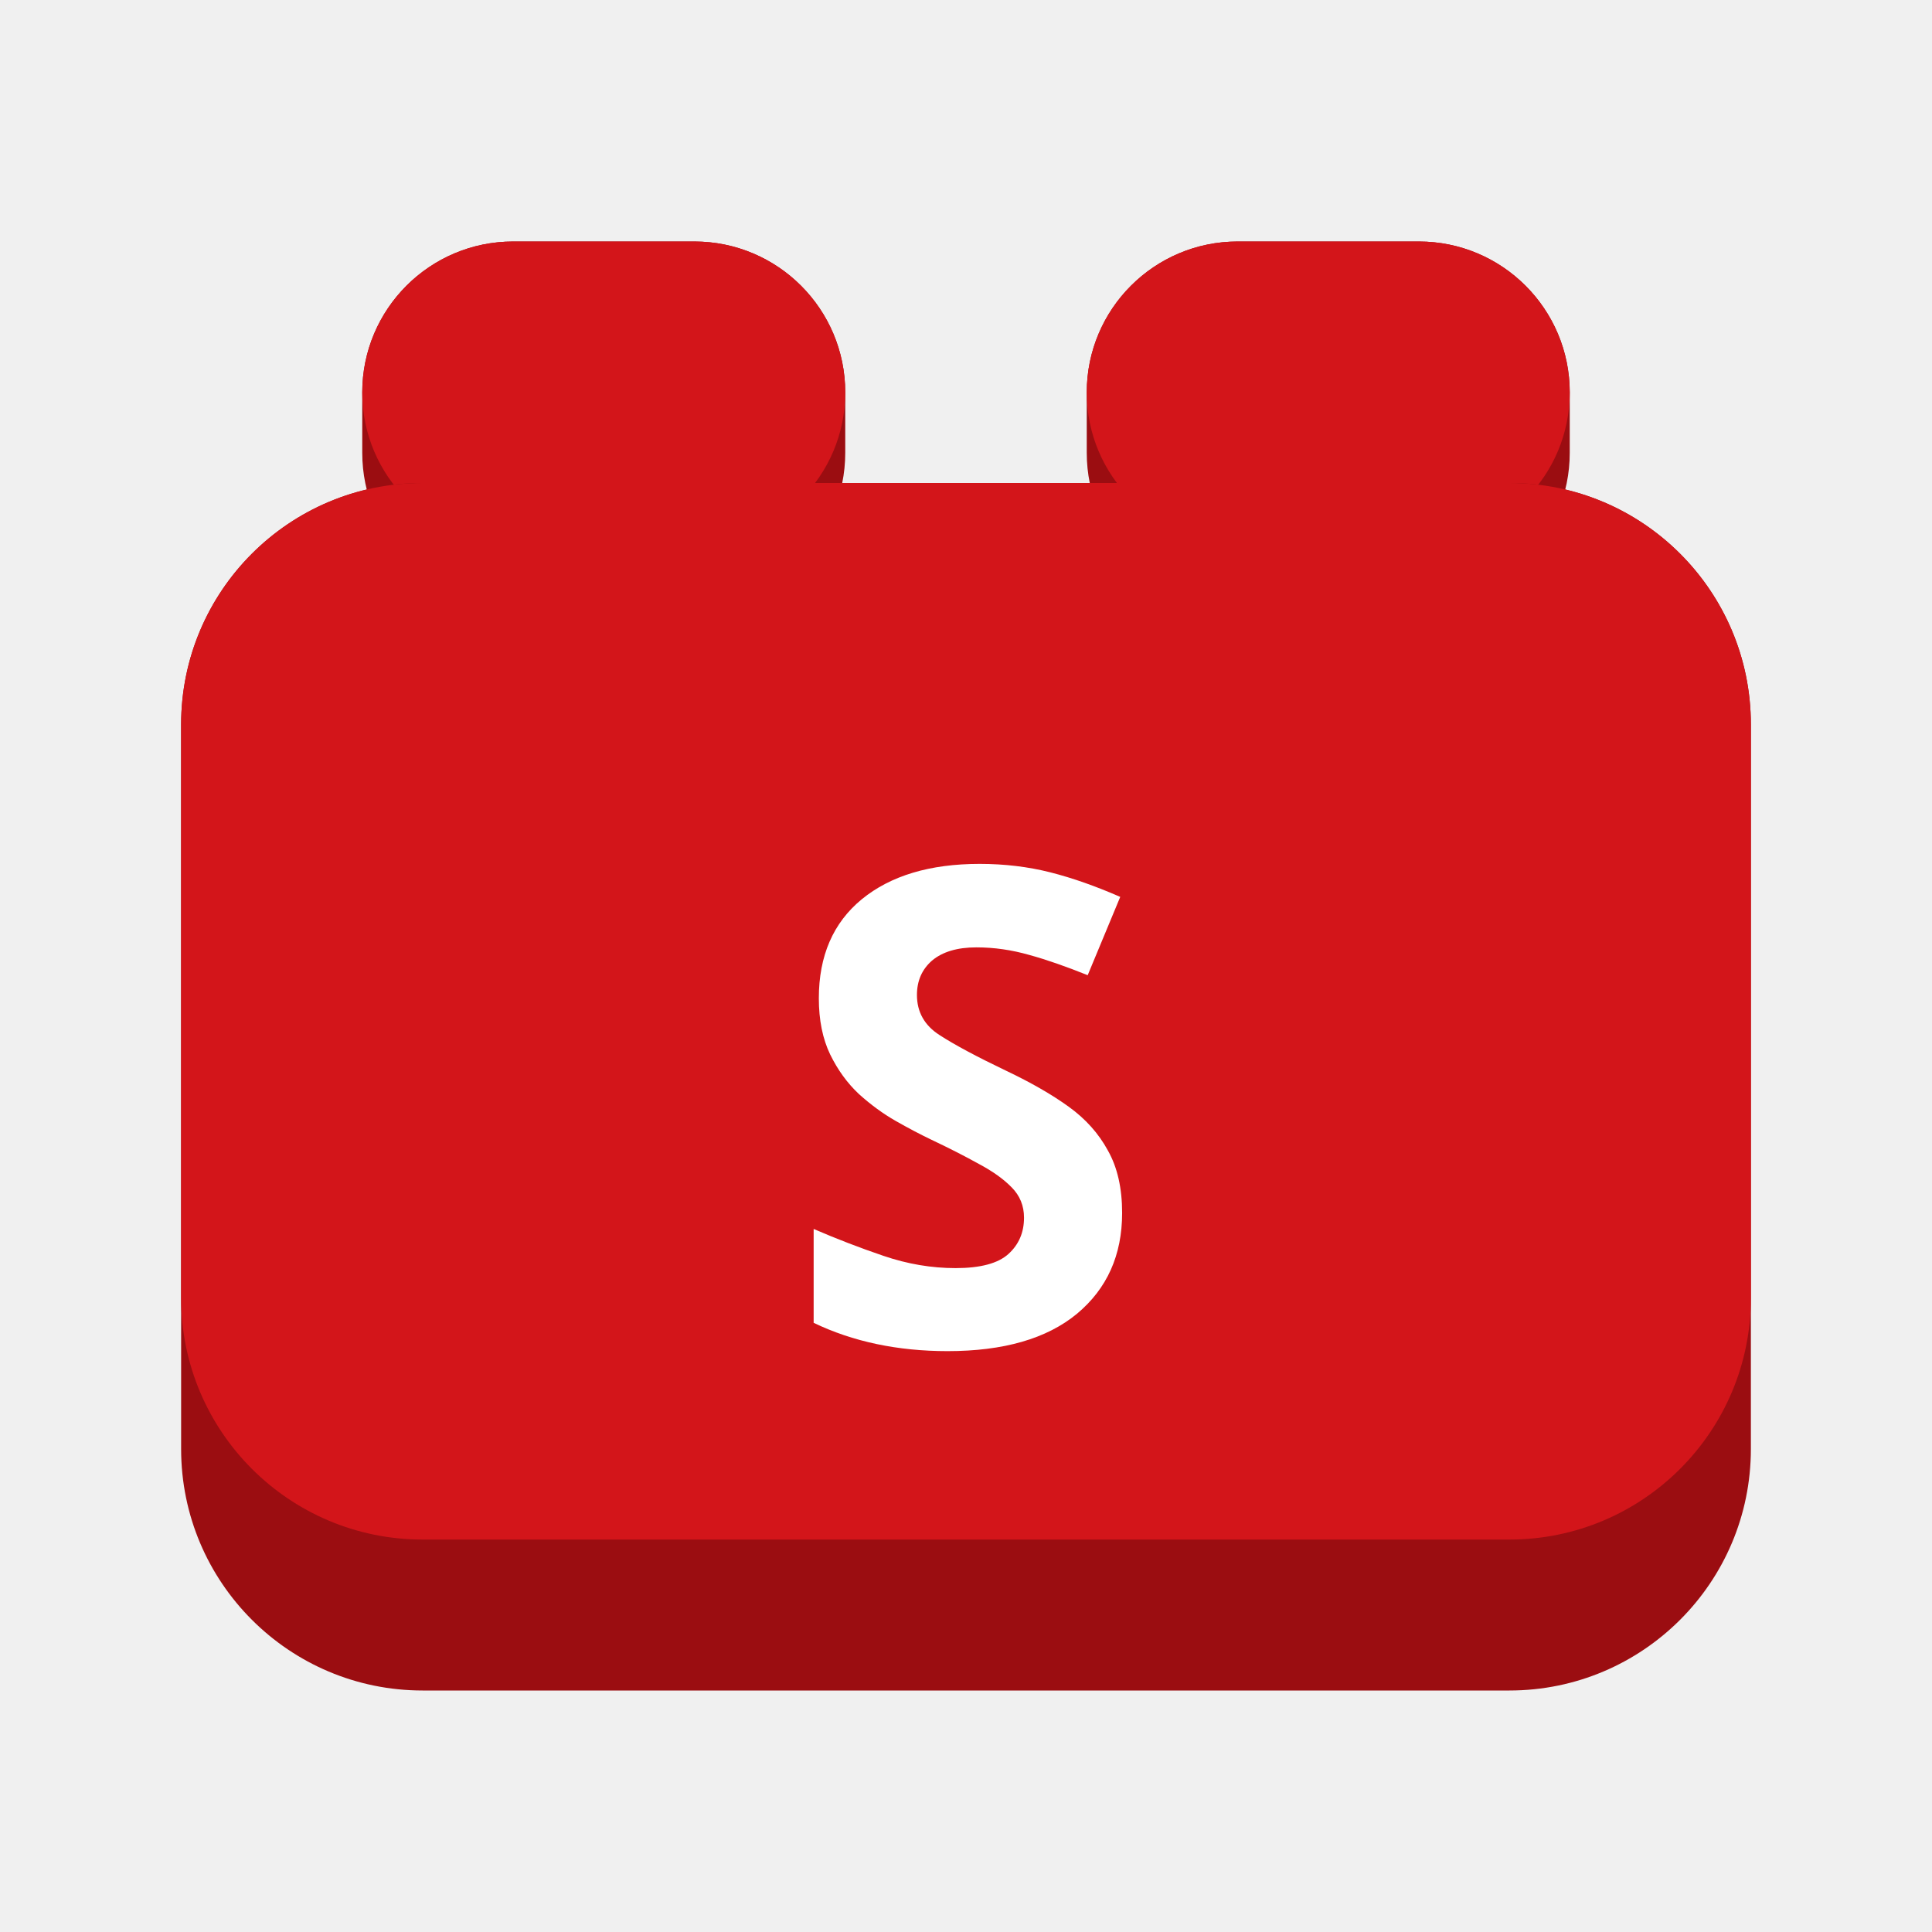
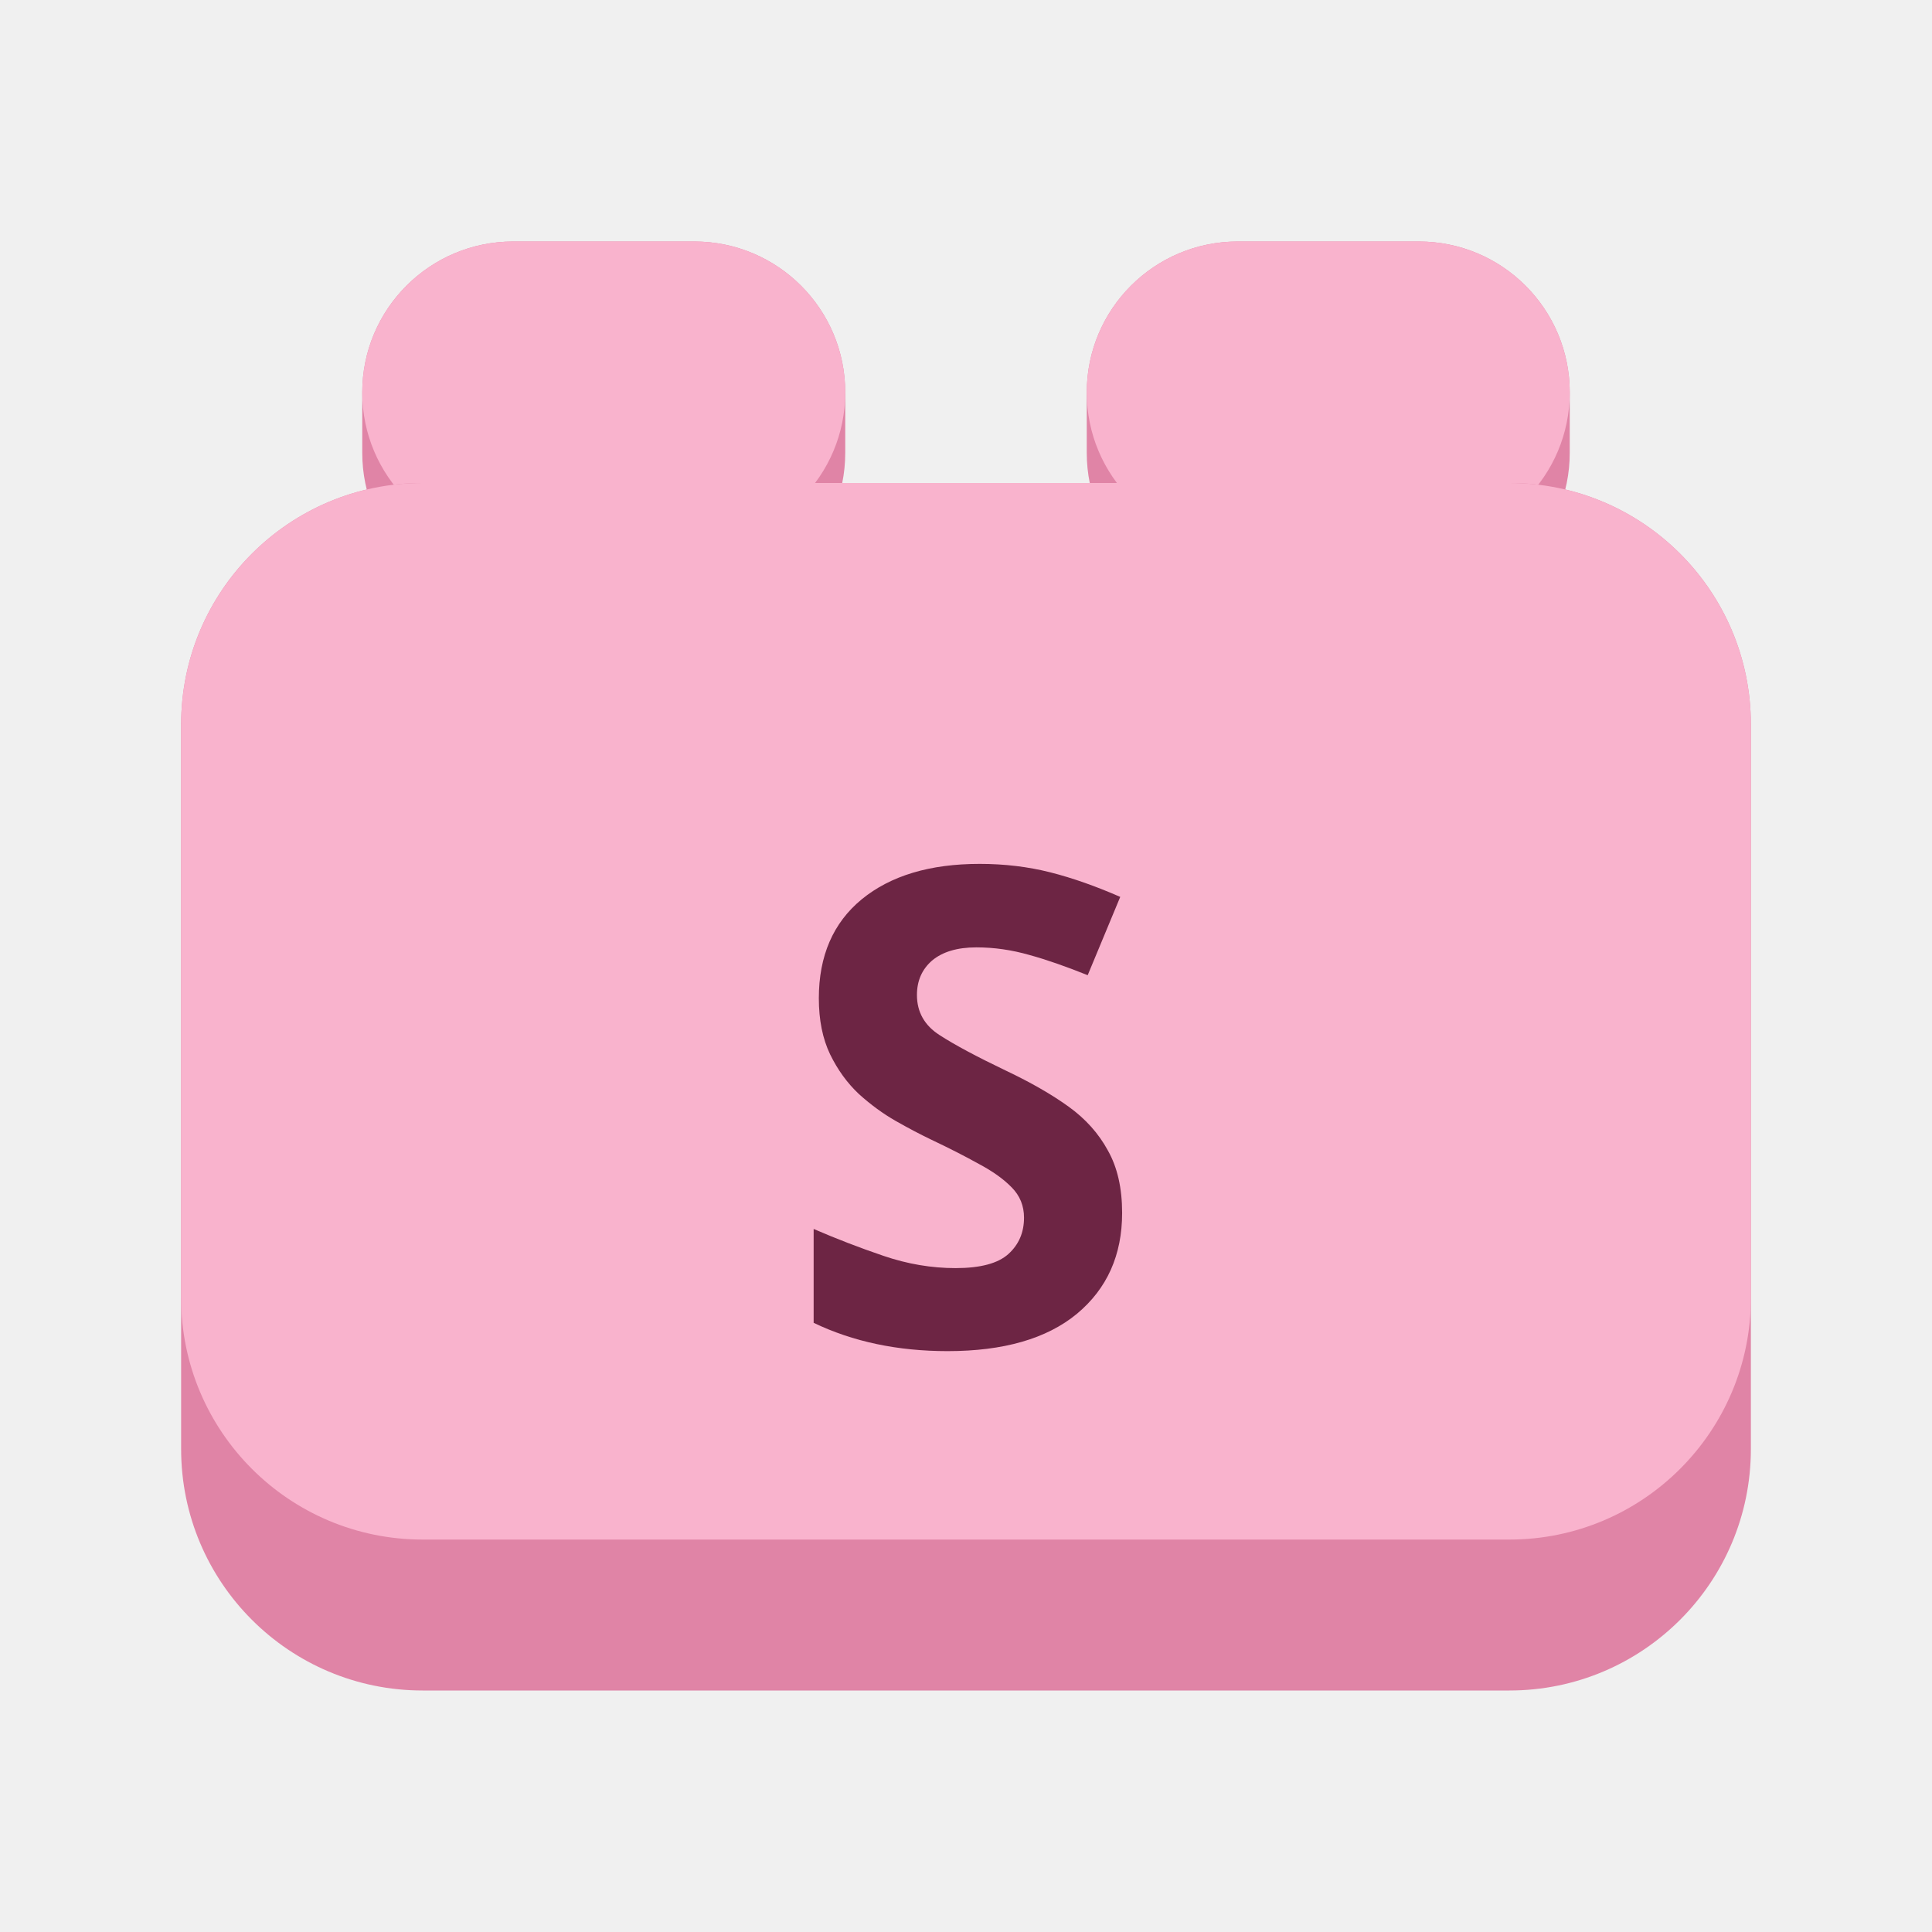
<svg xmlns="http://www.w3.org/2000/svg" viewBox="0 0 64 64">
-   <rect x="12" y="8" width="16" height="12" rx="5" fill="#9b0d11" />
-   <rect x="36" y="8" width="16" height="12" rx="5" fill="#9b0d11" />
-   <rect x="12" y="8" width="16" height="10" rx="5" fill="#d3151a" />
-   <rect x="36" y="8" width="16" height="10" rx="5" fill="#d3151a" />
-   <rect x="6" y="16" width="52" height="40" rx="8" fill="#9b0d11" />
-   <rect x="6" y="16" width="52" height="35" rx="8" fill="#d3151a" />
-   <text x="32" y="36" dominant-baseline="central" text-anchor="middle" font-family="Verdana, Geneva, sans-serif" font-size="22" font-weight="700" fill="#fff">S</text>
+   <rect x="12" y="8" width="16" height="12" rx="5" fill="#e084a6" />
+   <rect x="36" y="8" width="16" height="12" rx="5" fill="#e084a6" />
+   <rect x="12" y="8" width="16" height="10" rx="5" fill="#f9b3cd" />
+   <rect x="36" y="8" width="16" height="10" rx="5" fill="#f9b3cd" />
+   <rect x="6" y="16" width="52" height="40" rx="8" fill="#e084a6" />
+   <rect x="6" y="16" width="52" height="35" rx="8" fill="#f9b3cd" />
+   <text x="32" y="36" dominant-baseline="central" text-anchor="middle" font-family="Verdana, Geneva, sans-serif" font-size="22" font-weight="700" fill="#6d2544">S</text>
</svg>
